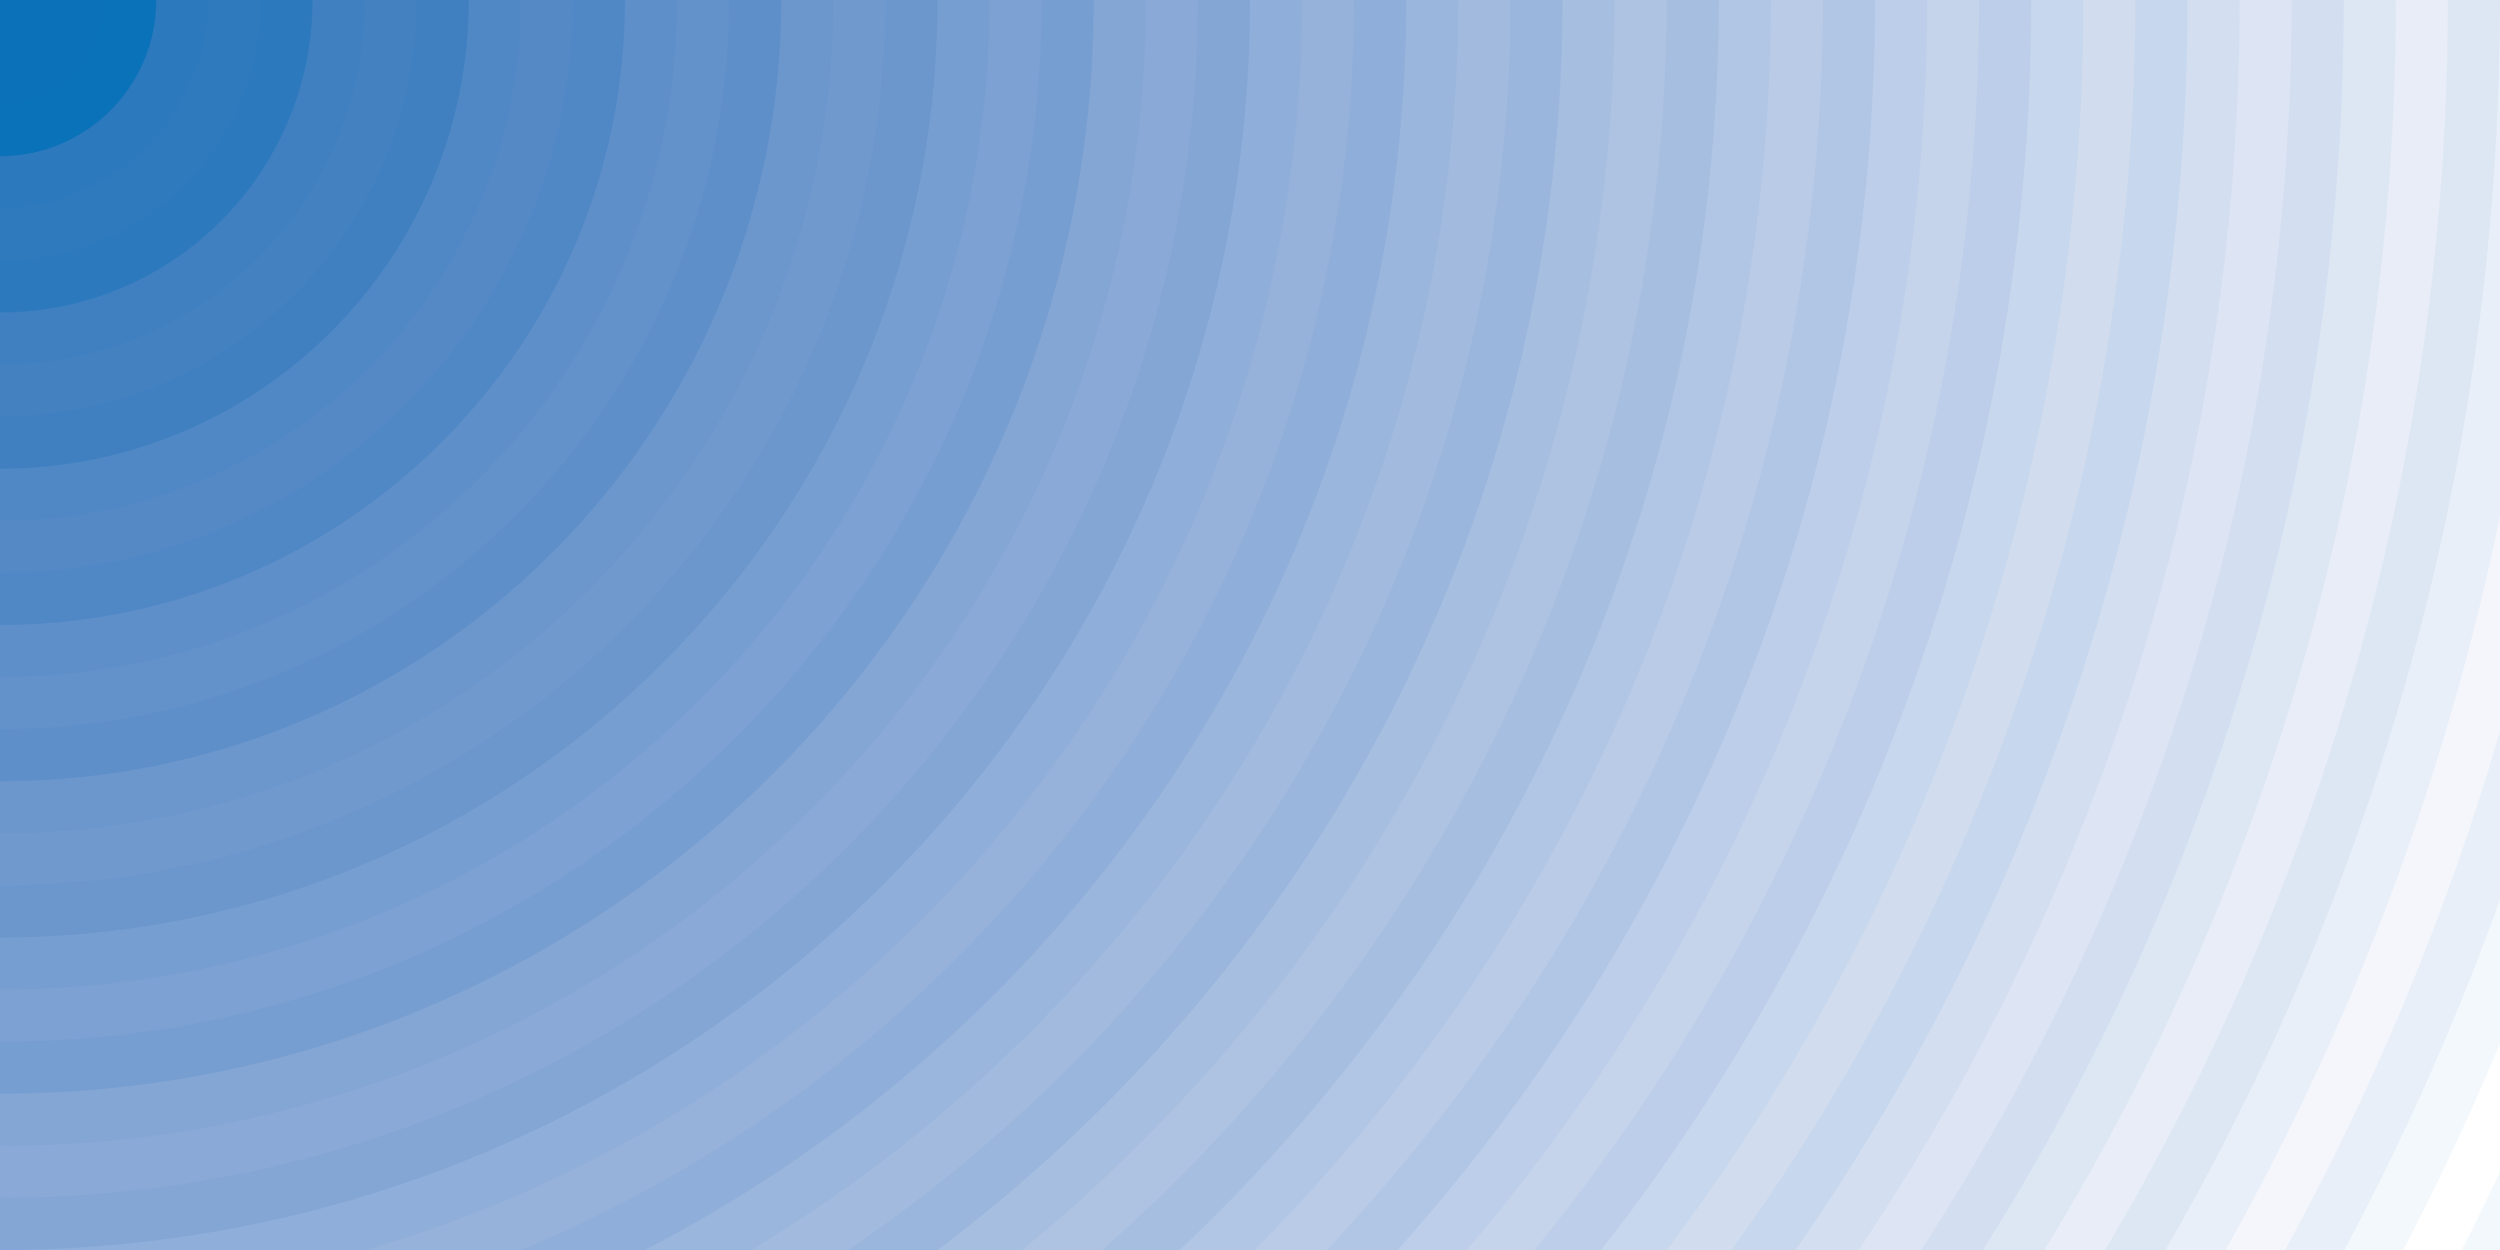
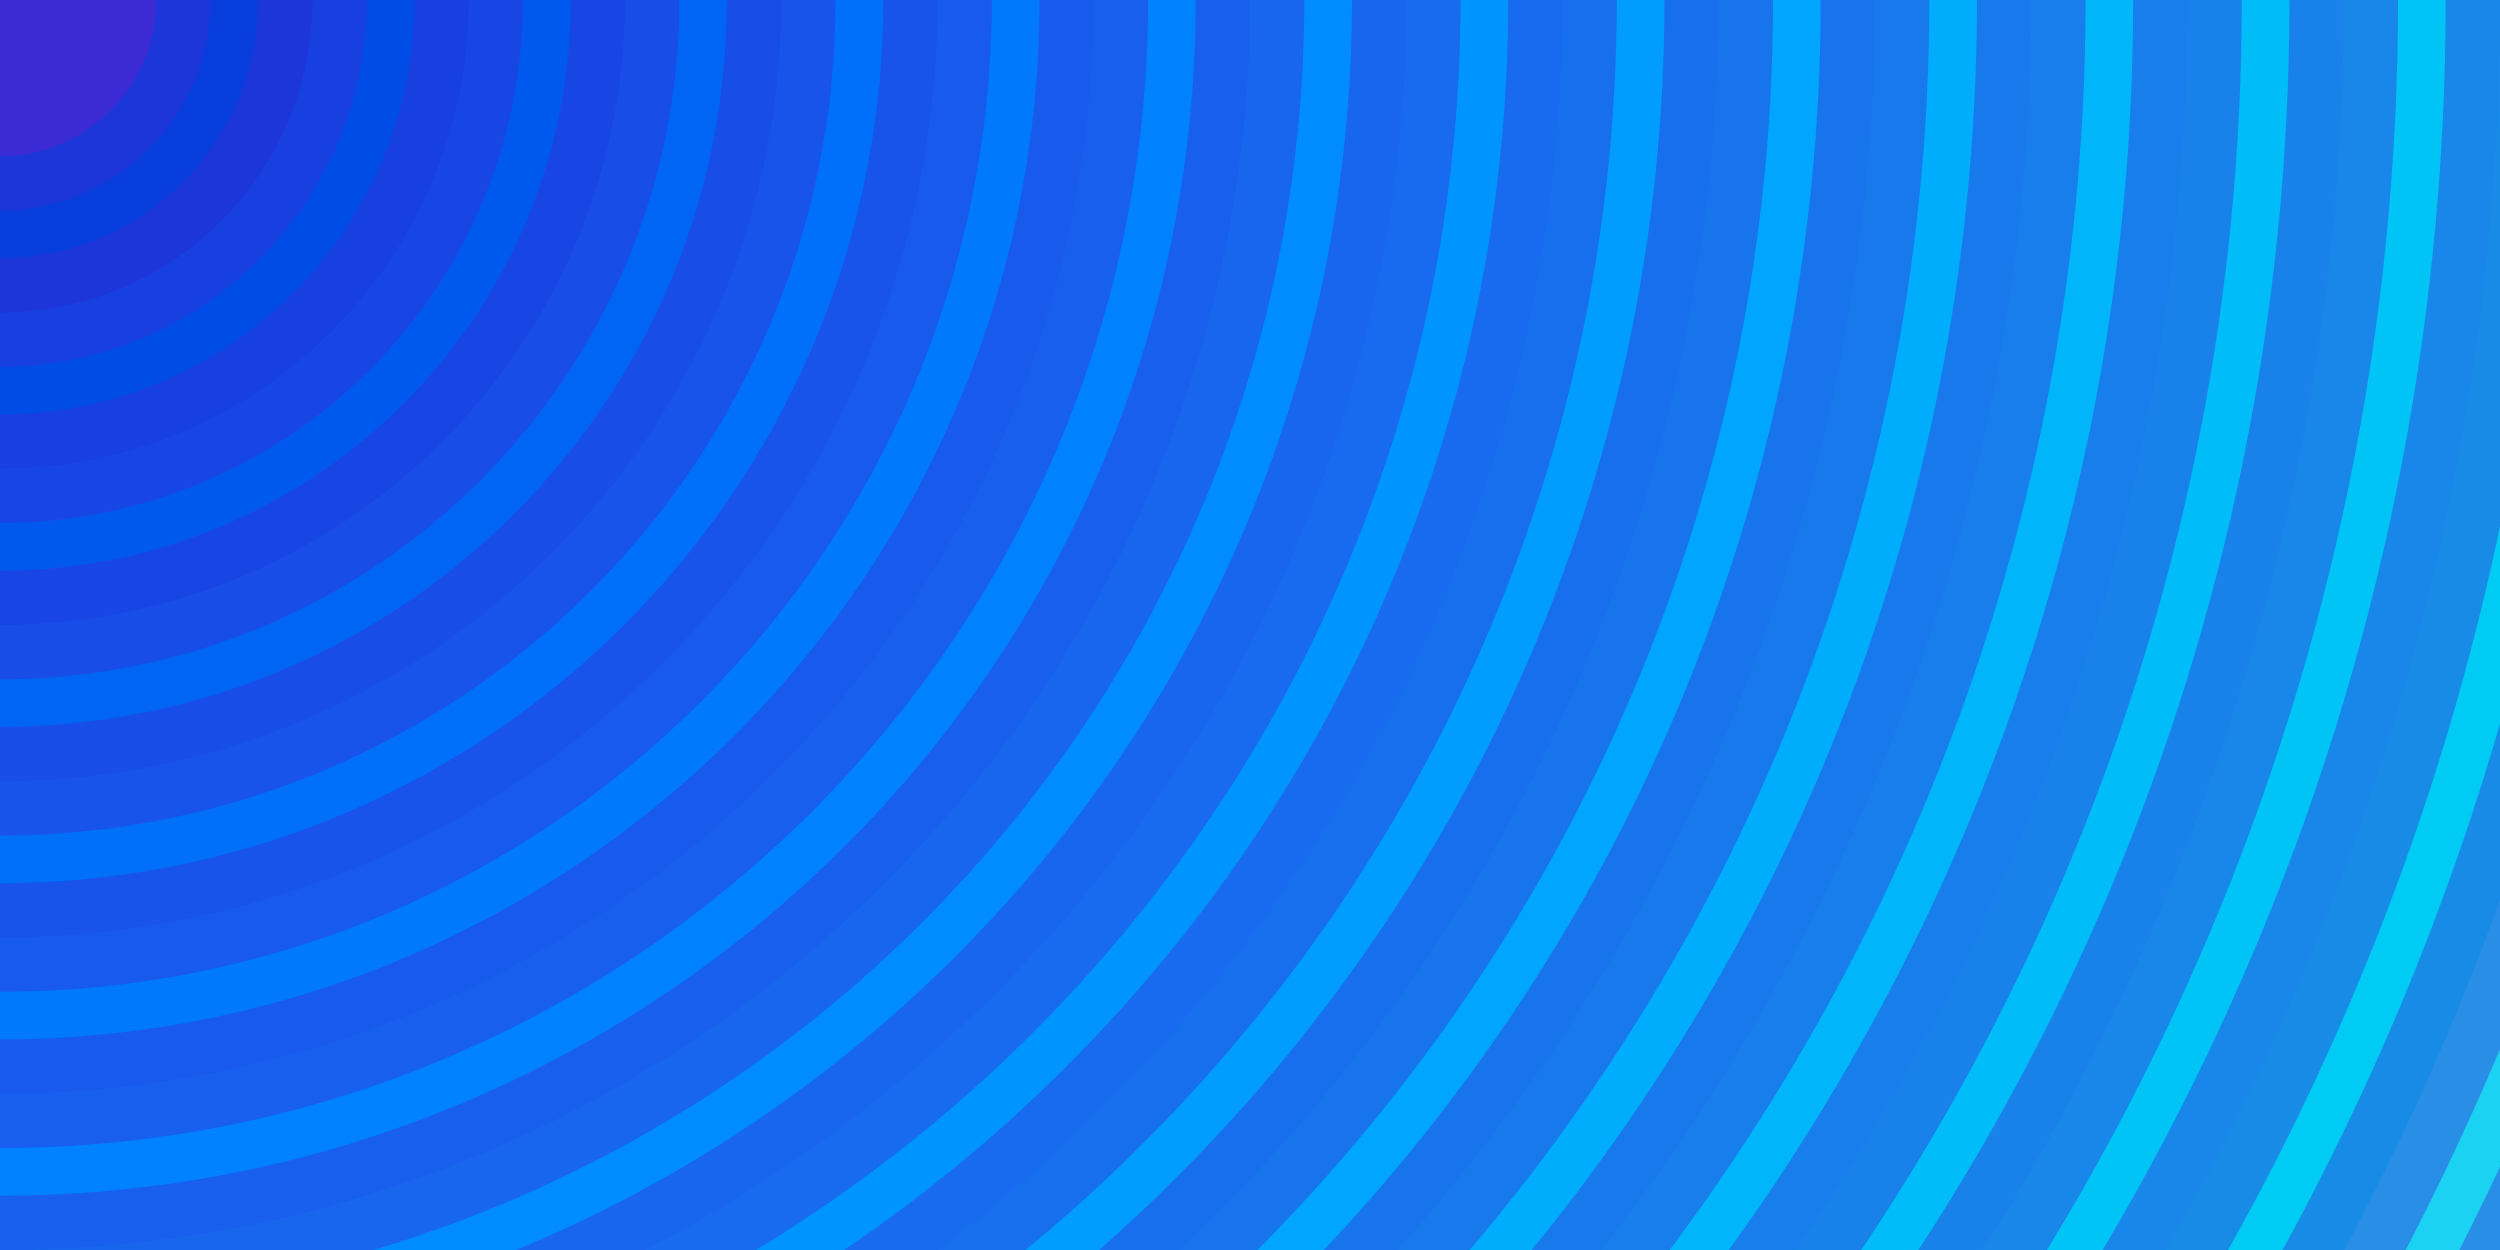
<svg xmlns="http://www.w3.org/2000/svg" width="100%" height="100%" viewBox="0 0 1600 800">
-   <rect fill="#ffffff" width="1600" height="800" />
-   <g stroke="#0b72b9" stroke-width="66.7" stroke-opacity="0.05">
-     <circle fill="#ffffff" cx="0" cy="0" r="1800" />
-     <circle fill="#f4f6fb" cx="0" cy="0" r="1700" />
-     <circle fill="#e8edf7" cx="0" cy="0" r="1600" />
-     <circle fill="#dde4f3" cx="0" cy="0" r="1500" />
-     <circle fill="#d1dcef" cx="0" cy="0" r="1400" />
-     <circle fill="#c5d3eb" cx="0" cy="0" r="1300" />
-     <circle fill="#bacbe7" cx="0" cy="0" r="1200" />
-     <circle fill="#aec2e2" cx="0" cy="0" r="1100" />
-     <circle fill="#a2bade" cx="0" cy="0" r="1000" />
-     <circle fill="#96b1da" cx="0" cy="0" r="900" />
-     <circle fill="#8aa9d6" cx="0" cy="0" r="800" />
-     <circle fill="#7da1d2" cx="0" cy="0" r="700" />
-     <circle fill="#7099ce" cx="0" cy="0" r="600" />
-     <circle fill="#6391ca" cx="0" cy="0" r="500" />
-     <circle fill="#5489c6" cx="0" cy="0" r="400" />
-     <circle fill="#4381c1" cx="0" cy="0" r="300" />
-     <circle fill="#2f7abd" cx="0" cy="0" r="200" />
-     <circle fill="#0b72b9" cx="0" cy="0" r="100" />
+   <rect fill="#1cd2f2" width="1600" height="800" />
+   <g stroke="#3c2bd4" stroke-width="69.5" stroke-opacity="0.4">
+     <circle fill="#1cd2f2" cx="0" cy="0" r="1800" />
+     <circle fill="#00cbf4" cx="0" cy="0" r="1700" />
+     <circle fill="#00c4f6" cx="0" cy="0" r="1600" />
+     <circle fill="#00bcf8" cx="0" cy="0" r="1500" />
+     <circle fill="#00b5fa" cx="0" cy="0" r="1400" />
+     <circle fill="#00adfc" cx="0" cy="0" r="1300" />
+     <circle fill="#00a5fe" cx="0" cy="0" r="1200" />
+     <circle fill="#009dff" cx="0" cy="0" r="1100" />
+     <circle fill="#0094ff" cx="0" cy="0" r="1000" />
+     <circle fill="#008cff" cx="0" cy="0" r="900" />
+     <circle fill="#0082fe" cx="0" cy="0" r="800" />
+     <circle fill="#0079fc" cx="0" cy="0" r="700" />
+     <circle fill="#006ff9" cx="0" cy="0" r="600" />
+     <circle fill="#0064f4" cx="0" cy="0" r="500" />
+     <circle fill="#0059ee" cx="0" cy="0" r="400" />
+     <circle fill="#004ce7" cx="0" cy="0" r="300" />
+     <circle fill="#083dde" cx="0" cy="0" r="200" />
+     <circle fill="#3c2bd4" cx="0" cy="0" r="100" />
  </g>
</svg>
